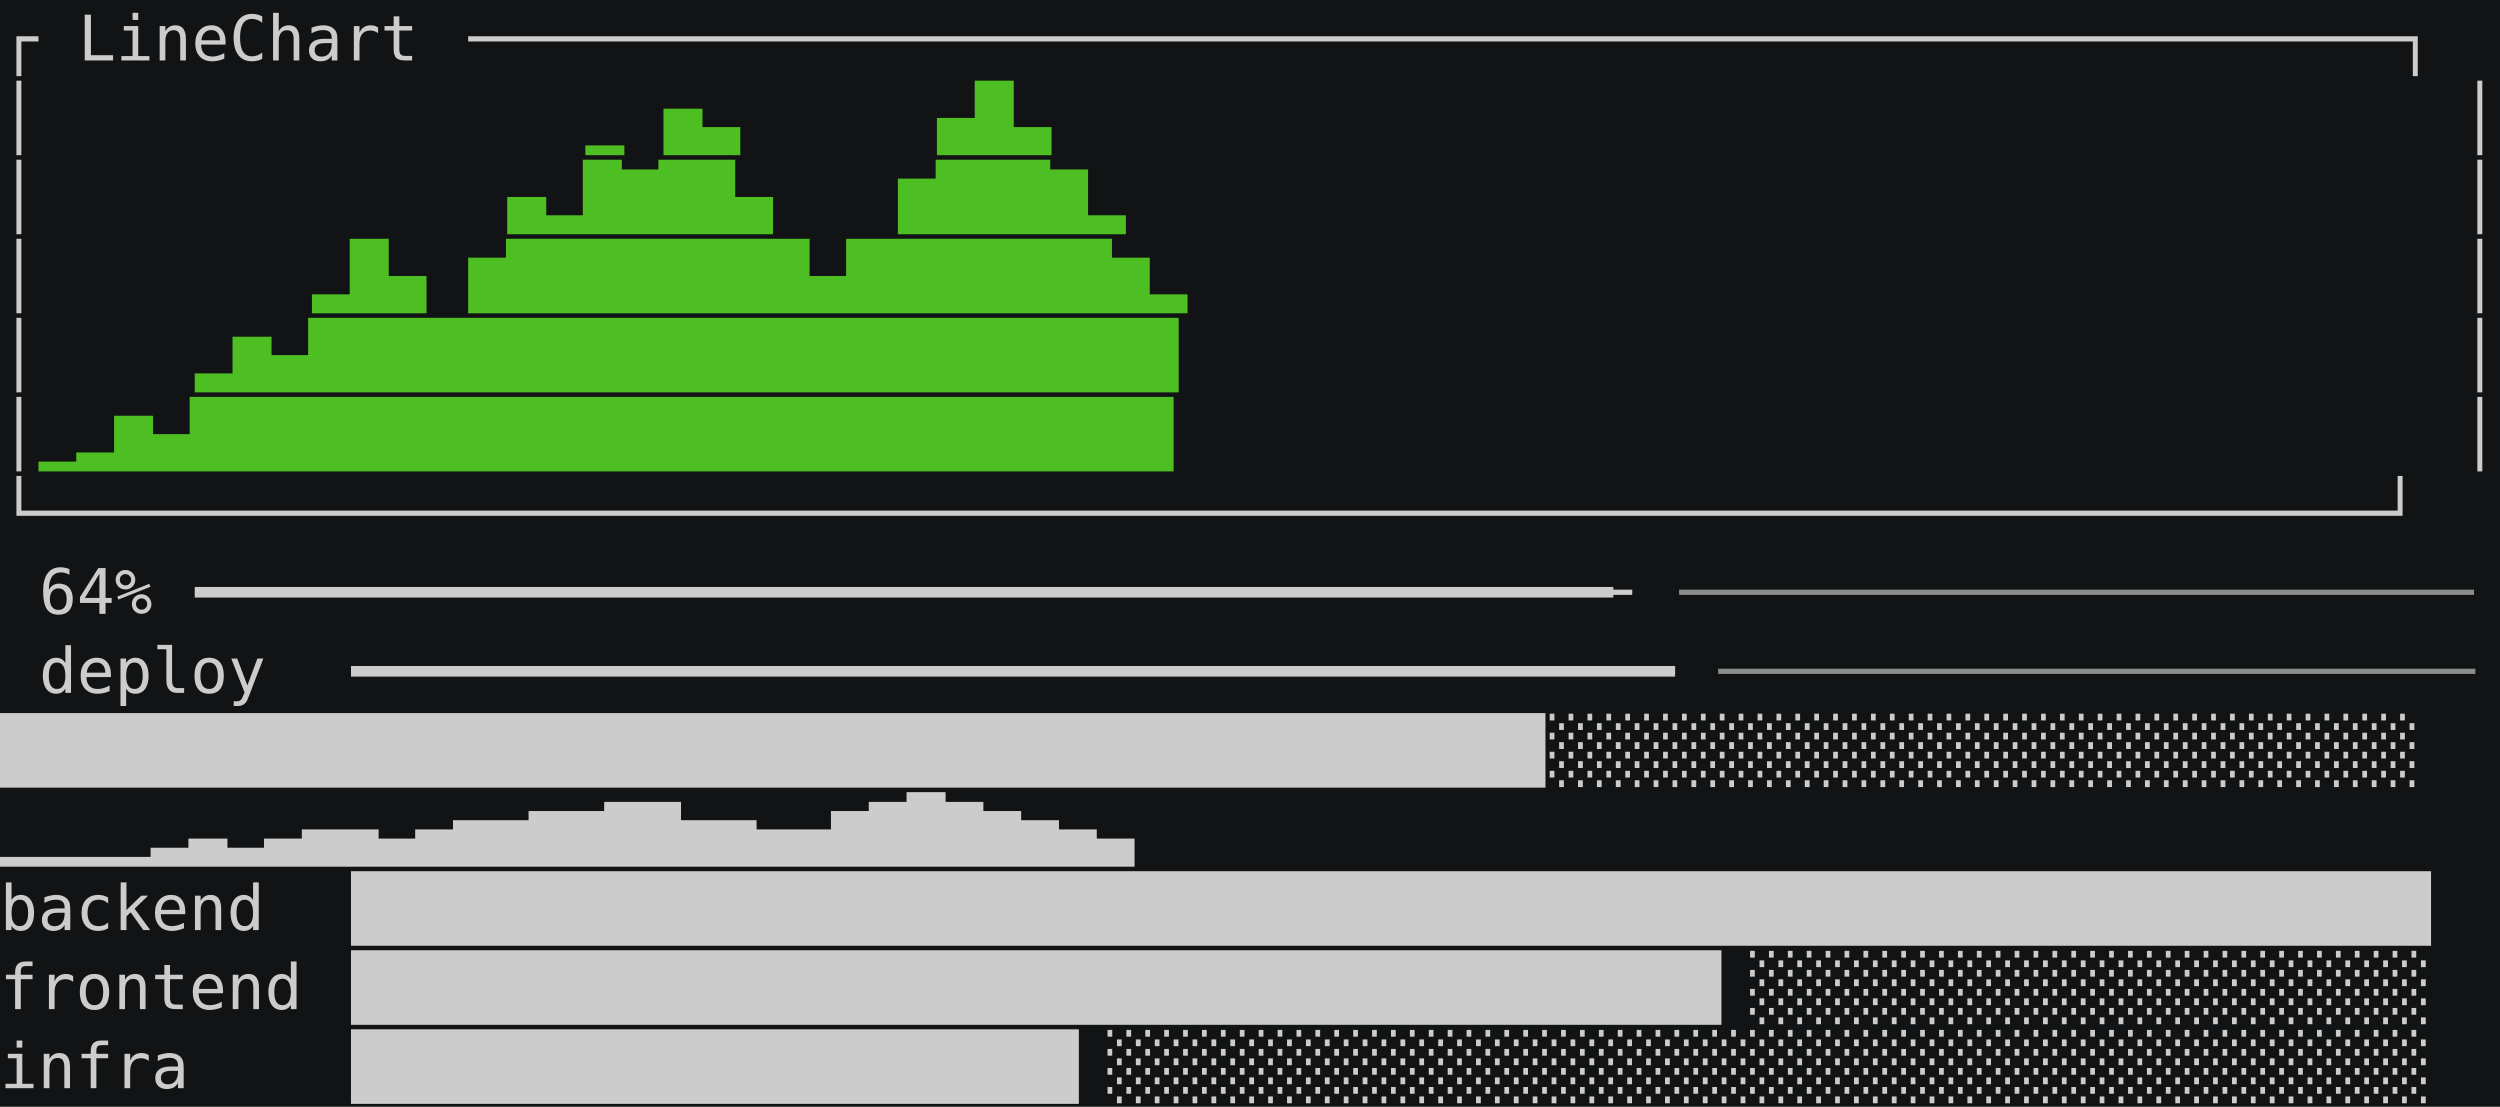
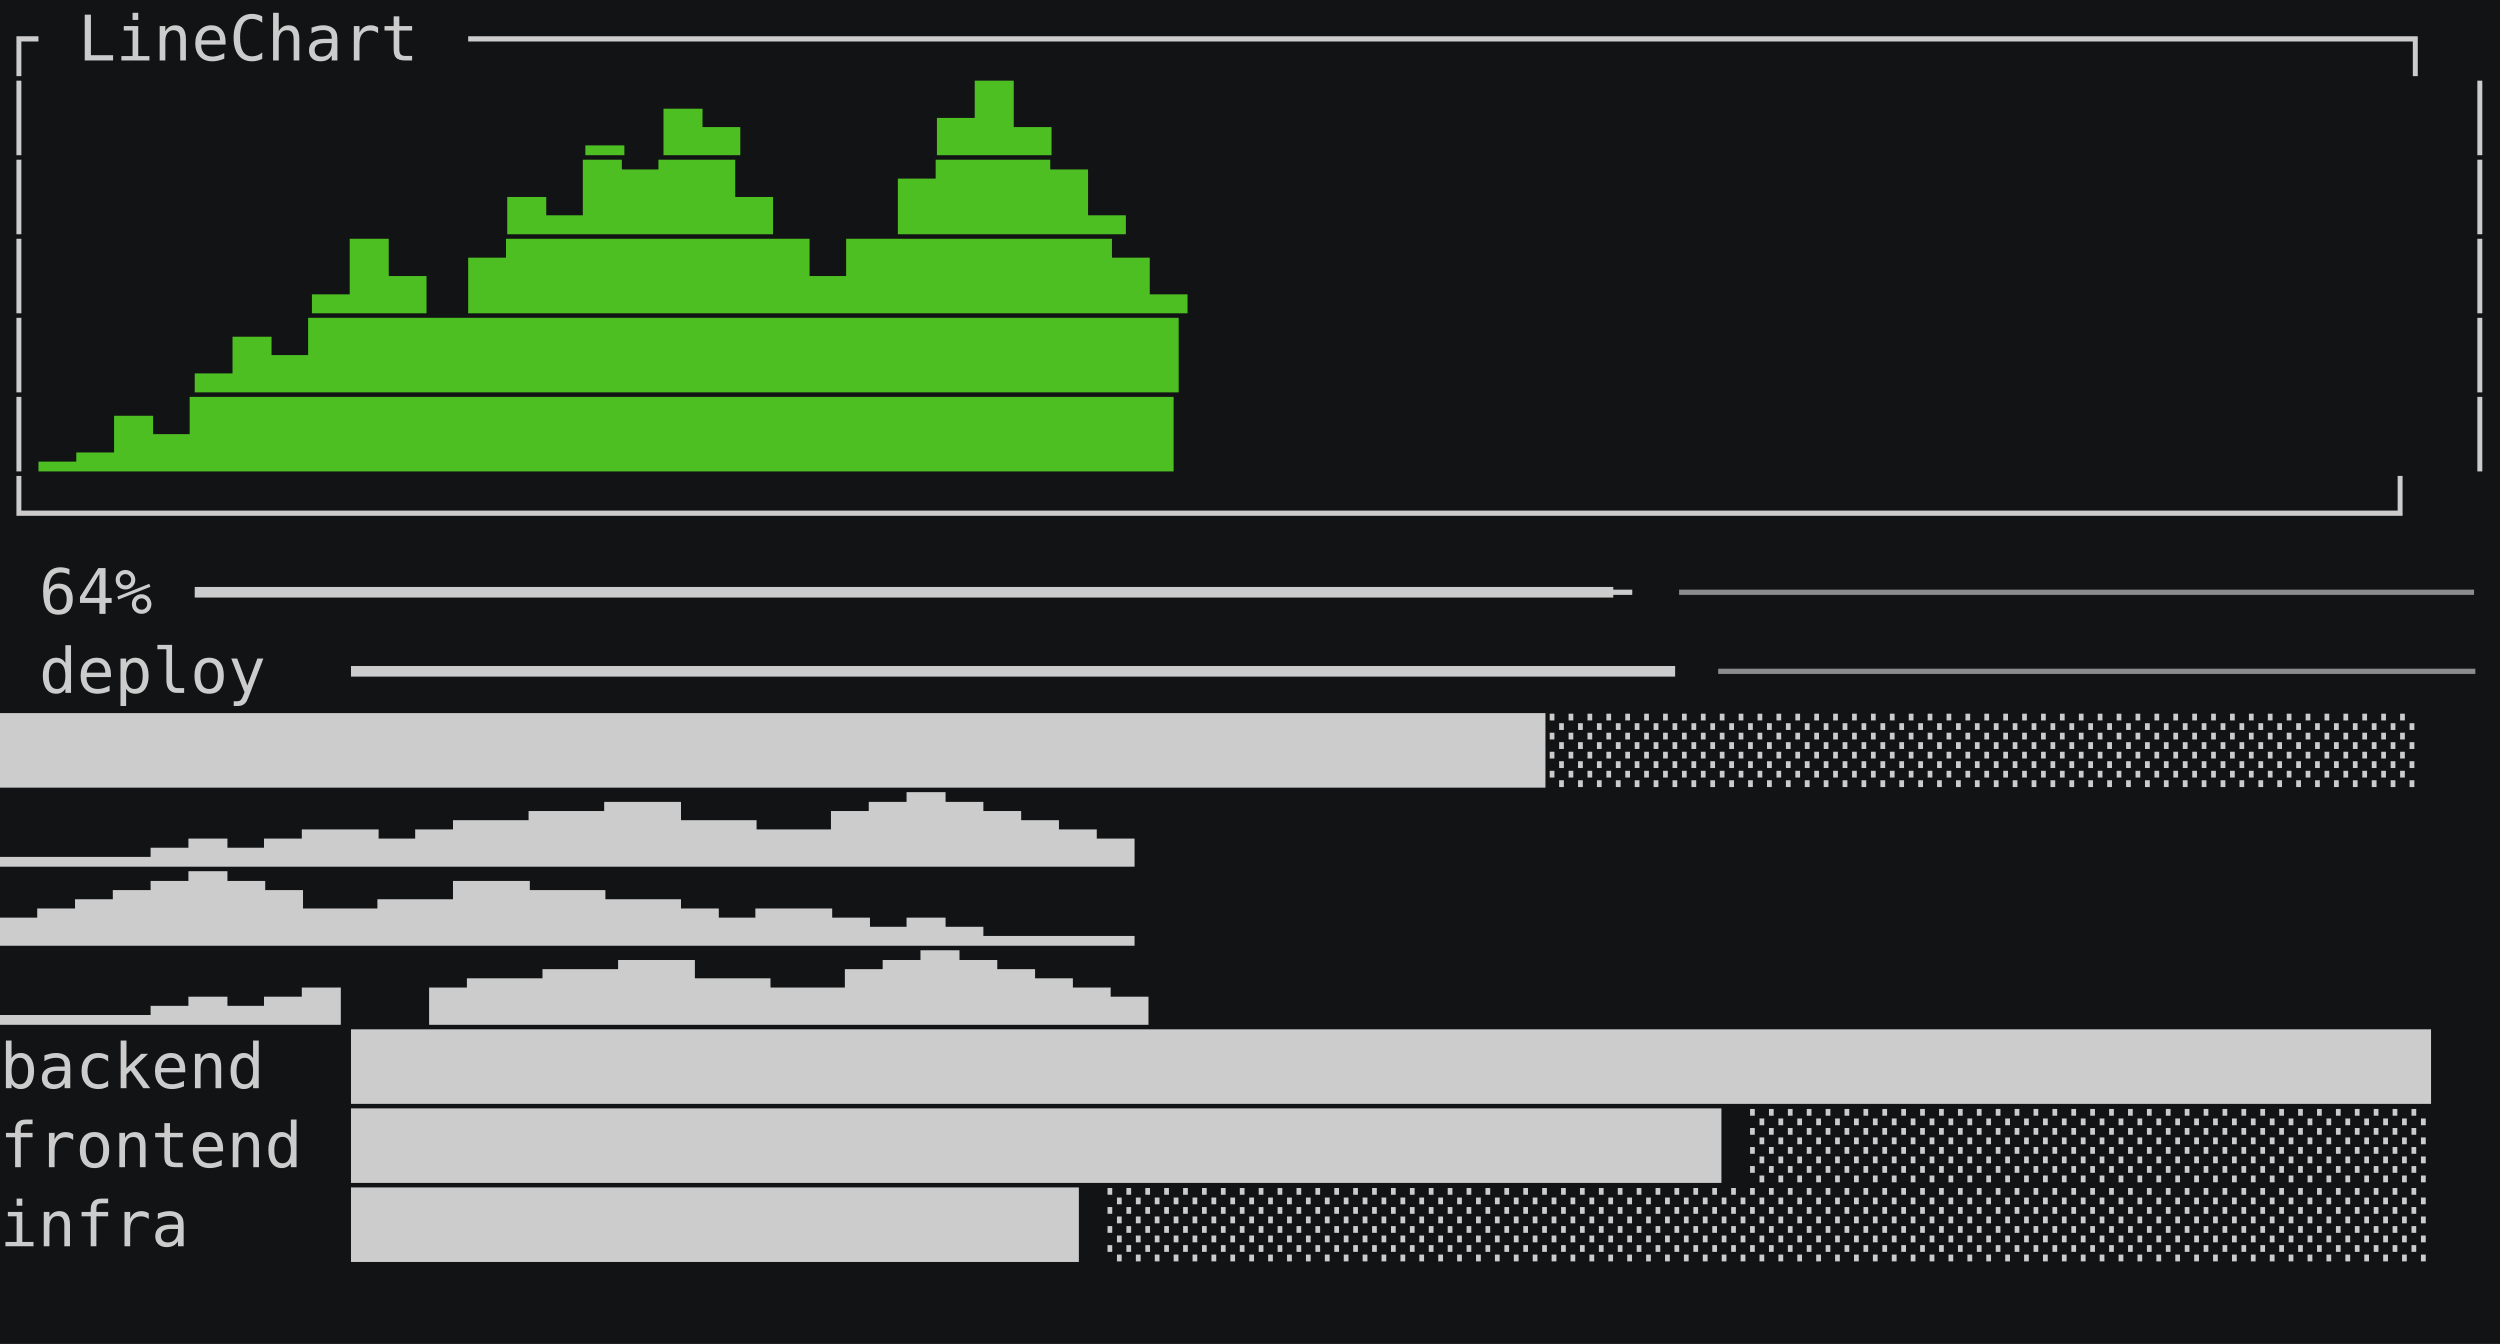
- <svg xmlns="http://www.w3.org/2000/svg" width="537.60" height="238.00" viewBox="0 0 537.60 238.00" font-family="ui-monospace, SFMono-Regular, Menlo, Consolas, monospace" font-size="13.5">
+ <svg xmlns="http://www.w3.org/2000/svg" width="537.60" height="289.00" viewBox="0 0 537.60 289.00" font-family="ui-monospace, SFMono-Regular, Menlo, Consolas, monospace" font-size="13.5">
  <rect width="100%" height="100%" fill="#121314" />
  <text x="0.00" y="13.00" fill="#cccccc" textLength="8.40" lengthAdjust="spacingAndGlyphs">┌</text>
  <text x="16.80" y="13.00" fill="#cccccc" textLength="75.60" lengthAdjust="spacingAndGlyphs">LineChart</text>
  <text x="100.80" y="13.00" fill="#cccccc" textLength="436.80" lengthAdjust="spacingAndGlyphs">───────────────────────────────────────────────────┐</text>
  <text x="0.00" y="30.00" fill="#cccccc" textLength="8.40" lengthAdjust="spacingAndGlyphs">│</text>
  <text x="126.00" y="30.00" fill="#4ebf22" textLength="8.40" lengthAdjust="spacingAndGlyphs">▁</text>
  <text x="142.80" y="30.00" fill="#4ebf22" textLength="16.80" lengthAdjust="spacingAndGlyphs">▅▃</text>
  <text x="201.60" y="30.00" fill="#4ebf22" textLength="25.20" lengthAdjust="spacingAndGlyphs">▄█▃</text>
  <text x="529.20" y="30.00" fill="#cccccc" textLength="8.40" lengthAdjust="spacingAndGlyphs">│</text>
  <text x="0.00" y="47.00" fill="#cccccc" textLength="8.40" lengthAdjust="spacingAndGlyphs">│</text>
  <text x="109.20" y="47.00" fill="#4ebf22" textLength="58.80" lengthAdjust="spacingAndGlyphs">▄▂█▇██▄</text>
  <text x="193.20" y="47.00" fill="#4ebf22" textLength="50.40" lengthAdjust="spacingAndGlyphs">▆███▇▂</text>
  <text x="529.20" y="47.00" fill="#cccccc" textLength="8.40" lengthAdjust="spacingAndGlyphs">│</text>
  <text x="0.00" y="64.00" fill="#cccccc" textLength="8.40" lengthAdjust="spacingAndGlyphs">│</text>
  <text x="67.20" y="64.00" fill="#4ebf22" textLength="25.20" lengthAdjust="spacingAndGlyphs">▂█▄</text>
  <text x="100.80" y="64.00" fill="#4ebf22" textLength="159.60" lengthAdjust="spacingAndGlyphs">▆████████▄███████▆▂</text>
  <text x="529.20" y="64.00" fill="#cccccc" textLength="8.40" lengthAdjust="spacingAndGlyphs">│</text>
  <text x="0.00" y="81.00" fill="#cccccc" textLength="8.40" lengthAdjust="spacingAndGlyphs">│</text>
  <text x="42.00" y="81.00" fill="#4ebf22" textLength="218.40" lengthAdjust="spacingAndGlyphs">▂▆▄███████████████████████</text>
  <text x="529.20" y="81.00" fill="#cccccc" textLength="8.40" lengthAdjust="spacingAndGlyphs">│</text>
  <text x="0.00" y="98.00" fill="#cccccc" textLength="8.40" lengthAdjust="spacingAndGlyphs">│</text>
  <text x="8.40" y="98.00" fill="#4ebf22" textLength="252.00" lengthAdjust="spacingAndGlyphs">▁▂▆▄██████████████████████████</text>
  <text x="529.20" y="98.00" fill="#cccccc" textLength="8.40" lengthAdjust="spacingAndGlyphs">│</text>
  <text x="0.00" y="115.00" fill="#cccccc" textLength="537.60" lengthAdjust="spacingAndGlyphs">└──────────────────────────────────────────────────────────────┘</text>
  <text x="8.40" y="132.00" fill="#cccccc" textLength="25.20" lengthAdjust="spacingAndGlyphs">64%</text>
  <text x="42.00" y="132.00" fill="#cccccc" textLength="319.20" lengthAdjust="spacingAndGlyphs">━━━━━━━━━━━━━━━━━━━━━━━━━━━━━━━━━━━━━╾</text>
  <text x="361.20" y="132.00" fill="#cccccc" textLength="176.40" lengthAdjust="spacingAndGlyphs" opacity="0.65">─────────────────────</text>
  <text x="8.40" y="149.00" fill="#cccccc" textLength="50.40" lengthAdjust="spacingAndGlyphs">deploy</text>
  <text x="75.60" y="149.00" fill="#cccccc" textLength="294.00" lengthAdjust="spacingAndGlyphs">━━━━━━━━━━━━━━━━━━━━━━━━━━━━━━━━━━━</text>
  <text x="369.60" y="149.00" fill="#cccccc" textLength="168.00" lengthAdjust="spacingAndGlyphs" opacity="0.65">────────────────────</text>
  <text x="0.00" y="166.00" fill="#cccccc" textLength="537.60" lengthAdjust="spacingAndGlyphs">████████████████████████████████████████▉░░░░░░░░░░░░░░░░░░░░░░░</text>
  <text x="0.00" y="183.00" fill="#cccccc" textLength="252.00" lengthAdjust="spacingAndGlyphs">▁▁▁▁▂▃▂▃▄▄▃▄▅▅▆▆▇▇▅▅▄▄▆▇█▇▆▅▄▃</text>
-   <text x="0.00" y="200.00" fill="#cccccc" textLength="58.80" lengthAdjust="spacingAndGlyphs">backend</text>
-   <text x="75.60" y="200.00" fill="#cccccc" textLength="462.00" lengthAdjust="spacingAndGlyphs">███████████████████████████████████████████████████████</text>
-   <text x="0.00" y="217.00" fill="#cccccc" textLength="67.20" lengthAdjust="spacingAndGlyphs">frontend</text>
-   <text x="75.60" y="217.00" fill="#cccccc" textLength="462.00" lengthAdjust="spacingAndGlyphs">████████████████████████████████████▎░░░░░░░░░░░░░░░░░░</text>
-   <text x="0.00" y="234.00" fill="#cccccc" textLength="42.00" lengthAdjust="spacingAndGlyphs">infra</text>
-   <text x="75.60" y="234.00" fill="#cccccc" textLength="462.00" lengthAdjust="spacingAndGlyphs">███████████████████▎░░░░░░░░░░░░░░░░░░░░░░░░░░░░░░░░░░░</text>
+   <text x="0.00" y="200.00" fill="#cccccc" textLength="252.00" lengthAdjust="spacingAndGlyphs">▃▄▅▆▇█▇▆▄▄▅▅▇▇▆▆▅▅▄▃▄▄▃▂▃▂▁▁▁▁</text>
+   <text x="0.00" y="217.00" fill="#cccccc" textLength="75.60" lengthAdjust="spacingAndGlyphs">▁▁▁▁▂▃▂▃▄</text>
+   <text x="92.40" y="217.00" fill="#cccccc" textLength="159.60" lengthAdjust="spacingAndGlyphs">▄▅▅▆▆▇▇▅▅▄▄▆▇█▇▆▅▄▃</text>
+   <text x="0.00" y="234.00" fill="#cccccc" textLength="58.80" lengthAdjust="spacingAndGlyphs">backend</text>
+   <text x="75.60" y="234.00" fill="#cccccc" textLength="462.00" lengthAdjust="spacingAndGlyphs">███████████████████████████████████████████████████████</text>
+   <text x="0.00" y="251.00" fill="#cccccc" textLength="67.20" lengthAdjust="spacingAndGlyphs">frontend</text>
+   <text x="75.60" y="251.00" fill="#cccccc" textLength="462.00" lengthAdjust="spacingAndGlyphs">████████████████████████████████████▎░░░░░░░░░░░░░░░░░░</text>
+   <text x="0.00" y="268.00" fill="#cccccc" textLength="42.00" lengthAdjust="spacingAndGlyphs">infra</text>
+   <text x="75.60" y="268.00" fill="#cccccc" textLength="462.00" lengthAdjust="spacingAndGlyphs">███████████████████▎░░░░░░░░░░░░░░░░░░░░░░░░░░░░░░░░░░░</text>
</svg>
